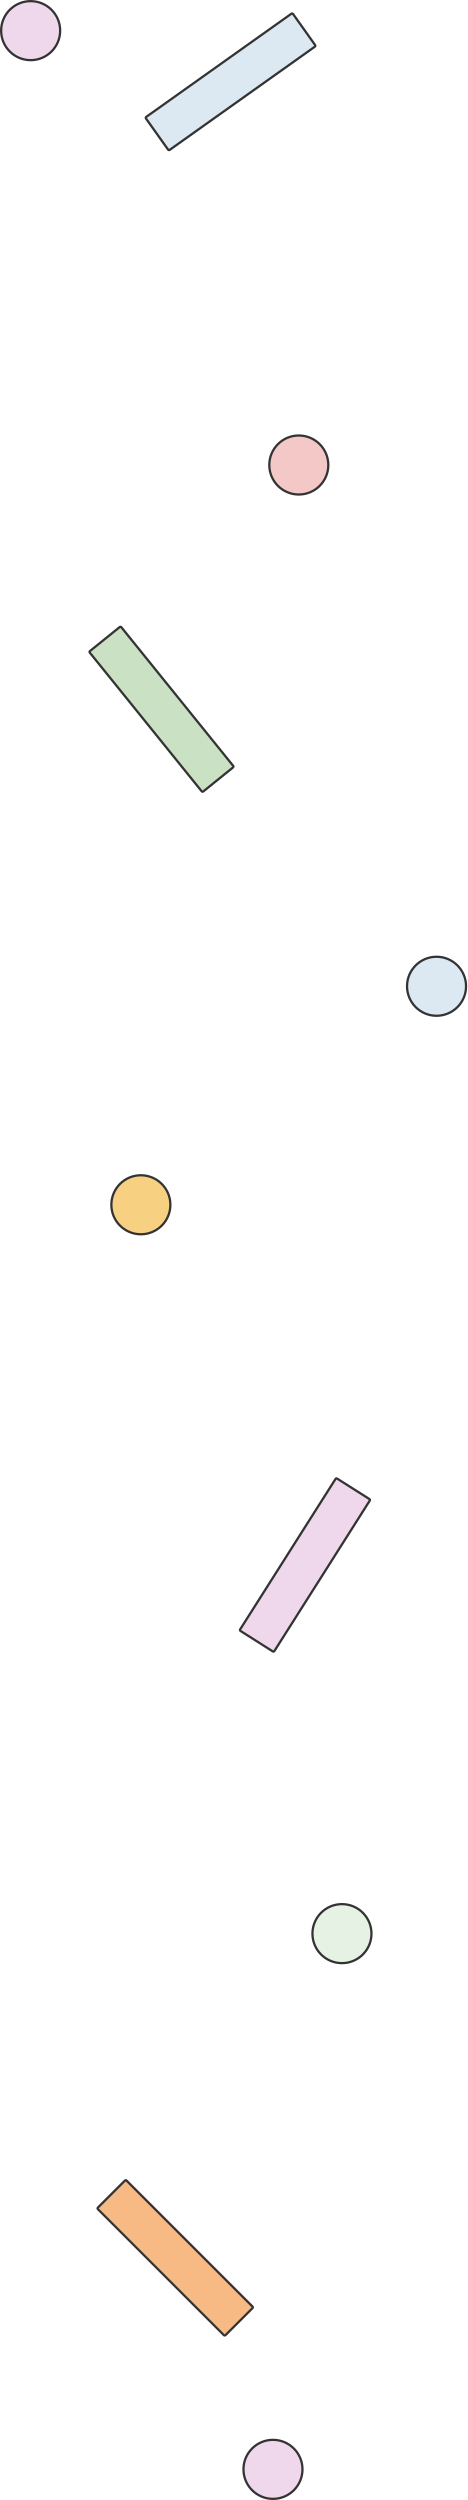
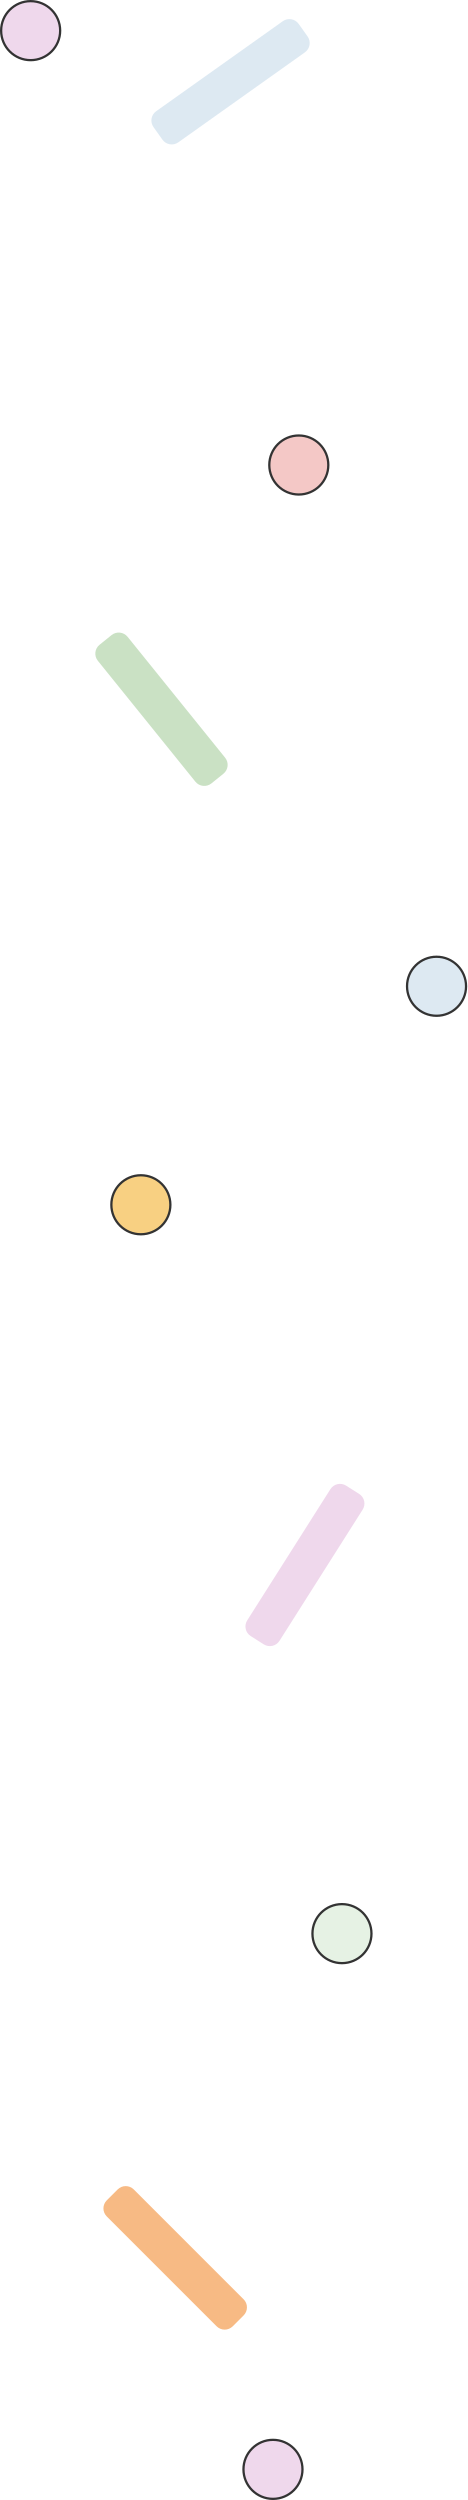
- <svg xmlns="http://www.w3.org/2000/svg" width="205.023" height="1097.1" viewBox="0 0 205.023 1097.1">
-   <circle cx="12.95" cy="12.95" r="12.95" transform="translate(0.5 0.5)" fill="#efd8ec" />
-   <path d="M13.45,1A12.45,12.45,0,1,1,1,13.45,12.451,12.451,0,0,1,13.45,1m0-1A13.45,13.45,0,1,0,26.9,13.45,13.461,13.461,0,0,0,13.45,0Z" fill="#333" />
-   <g transform="translate(117.677 190.614)">
-     <path d="M122.88,140.81a12.95,12.95,0,1,1,12.95-12.95,12.966,12.966,0,0,1-12.95,12.95Z" transform="translate(-109.43 -114.42)" fill="#f4c8c6" />
-     <path d="M122.88,115.42a12.45,12.45,0,1,1-12.45,12.45,12.451,12.451,0,0,1,12.45-12.45m0-1a13.45,13.45,0,1,0,13.45,13.45,13.467,13.467,0,0,0-13.45-13.45Z" transform="translate(-109.43 -114.42)" fill="#333" />
-   </g>
-   <g transform="translate(48.37 515.251)">
-     <path d="M58.43,335.68a12.95,12.95,0,1,1,12.95-12.95,12.966,12.966,0,0,1-12.95,12.95Z" transform="translate(-44.98 -309.29)" fill="#f8d082" />
-     <path d="M58.43,310.29a12.45,12.45,0,1,1-12.45,12.45,12.451,12.451,0,0,1,12.45-12.45m0-1a13.45,13.45,0,1,0,13.45,13.45,13.467,13.467,0,0,0-13.45-13.45Z" transform="translate(-44.98 -309.29)" fill="#333" />
-   </g>
-   <g transform="translate(136.614 835.106)">
-     <circle cx="12.95" cy="12.95" r="12.95" transform="translate(0.5 0.49)" fill="#e6f2e4" />
-     <path d="M140.49,502.29a12.45,12.45,0,1,1-12.45,12.45,12.451,12.451,0,0,1,12.45-12.45m0-1a13.45,13.45,0,1,0,13.45,13.45,13.467,13.467,0,0,0-13.45-13.45Z" transform="translate(-127.04 -501.29)" fill="#333" />
-   </g>
-   <g transform="translate(106.343 1070.2)">
-     <circle cx="12.95" cy="12.95" r="12.95" transform="translate(0.5 0.49)" fill="#efd8ec" />
-     <path d="M112.34,643.41a12.45,12.45,0,1,1-12.45,12.45,12.451,12.451,0,0,1,12.45-12.45m0-1a13.45,13.45,0,1,0,13.45,13.45,13.467,13.467,0,0,0-13.45-13.45Z" transform="translate(-98.89 -642.41)" fill="#333" />
-   </g>
-   <g transform="translate(178.123 419.361)">
-     <path d="M179.09,278.12a12.95,12.95,0,1,1,12.95-12.95A12.966,12.966,0,0,1,179.09,278.12Z" transform="translate(-165.64 -251.73)" fill="#dde9f2" />
-     <path d="M179.09,252.73a12.45,12.45,0,1,1-12.45,12.45,12.451,12.451,0,0,1,12.45-12.45m0-1a13.45,13.45,0,1,0,13.45,13.45,13.467,13.467,0,0,0-13.45-13.45Z" transform="translate(-165.64 -251.73)" fill="#333" />
-   </g>
-   <g transform="translate(38.794 274.562)">
-     <path d="M85.46,232.69a.478.478,0,0,1-.39-.19L35.98,171.66a.5.5,0,0,1,.07-.7l13.04-10.53a.455.455,0,0,1,.31-.11.478.478,0,0,1,.39.19l49.09,60.84a.542.542,0,0,1,.11.37.52.52,0,0,1-.18.34L85.76,232.59a.455.455,0,0,1-.31.11Z" transform="translate(-35.357 -159.83)" fill="#cae1c4" />
-     <path d="M49.41,160.83,98.5,221.67,85.45,232.2,36.36,171.36l13.05-10.53m0-1a1.026,1.026,0,0,0-.63.22L35.73,170.58a1,1,0,0,0-.15,1.41l49.09,60.84a1.009,1.009,0,0,0,.67.37h.11a1.026,1.026,0,0,0,.63-.22l13.05-10.53a1,1,0,0,0,.15-1.41L50.19,160.2a1.009,1.009,0,0,0-.67-.37h-.11Z" transform="translate(-35.357 -159.83)" fill="#333" />
-   </g>
-   <g transform="translate(63.461 5.41)">
-     <path d="M67.98,65.86a.5.5,0,0,1-.32-.2L57.95,52a.5.5,0,0,1,.12-.7L121.77,6a.521.521,0,0,1,.29-.09h.08a.5.5,0,0,1,.32.2l9.71,13.66a.5.5,0,0,1-.12.7L68.34,65.76a.521.521,0,0,1-.29.09h-.08Z" transform="translate(-57.348 -5.41)" fill="#dde9f2" />
-     <path d="M122.06,6.41l9.71,13.66L68.06,65.36,58.35,51.7,122.06,6.41m0-1a.981.981,0,0,0-.58.19L57.77,50.89a1.01,1.01,0,0,0-.41.65,1.052,1.052,0,0,0,.17.75l9.71,13.66a1,1,0,0,0,.82.42.981.981,0,0,0,.58-.19l63.71-45.29a1.01,1.01,0,0,0,.41-.65,1.052,1.052,0,0,0-.17-.75L122.88,5.83a1,1,0,0,0-.82-.42h0Z" transform="translate(-57.348 -5.41)" fill="#333" />
-   </g>
-   <g transform="translate(104.803 648.286)">
-     <path d="M111.07,452.92a.53.53,0,0,1-.27-.08l-14.16-8.98a.5.5,0,0,1-.15-.69l41.86-66.02a.5.5,0,0,1,.31-.22c.04,0,.07-.01.11-.01a.53.53,0,0,1,.27.08l14.16,8.98a.5.5,0,0,1,.15.69l-41.86,66.02a.5.5,0,0,1-.31.22c-.04,0-.07.01-.11.01Z" transform="translate(-95.902 -376.42)" fill="#efd8ec" />
-     <path d="M138.77,377.42l14.16,8.98-41.86,66.02-14.16-8.98,41.86-66.02m0-1a.821.821,0,0,0-.22.02,1.05,1.05,0,0,0-.63.44L96.06,442.9a.994.994,0,0,0,.31,1.38l14.16,8.98a1.032,1.032,0,0,0,.54.16.821.821,0,0,0,.22-.02,1.05,1.05,0,0,0,.63-.44l41.86-66.02a.994.994,0,0,0-.31-1.38l-14.16-8.98a1.032,1.032,0,0,0-.54-.16Z" transform="translate(-95.902 -376.42)" fill="#333" />
-   </g>
-   <g transform="translate(42.315 956.27)">
-     <path d="M94.71,597.12a.469.469,0,0,1-.35-.15L39.08,541.69a.509.509,0,0,1-.15-.35.469.469,0,0,1,.15-.35l11.85-11.85a.5.5,0,0,1,.35-.15.485.485,0,0,1,.35.15l55.28,55.28a.5.5,0,0,1,0,.71L95.06,596.98a.509.509,0,0,1-.35.15Z" transform="translate(-38.428 -528.48)" fill="#f7ba84" />
-     <path d="M51.28,529.49l55.28,55.28L94.71,596.62,39.43,541.34l11.85-11.85m0-1a1.024,1.024,0,0,0-.71.29L38.72,540.63a1,1,0,0,0,0,1.41L94,597.32a.982.982,0,0,0,.71.29,1.024,1.024,0,0,0,.71-.29l11.85-11.85a.99.99,0,0,0,.29-.71,1.033,1.033,0,0,0-.29-.71L51.99,528.77a.982.982,0,0,0-.71-.29h0Z" transform="translate(-38.428 -528.48)" fill="#333" />
+ <svg xmlns="http://www.w3.org/2000/svg" fill="none" version="1.1" width="205.023" height="1097.1" viewBox="0 0 205.023 1097.1">
+   <defs>
+     <clipPath id="master_svg0_45_66">
+       <rect x="0" y="0" width="205.023" height="1097.1" rx="0" />
+     </clipPath>
+   </defs>
+   <g clip-path="url(#master_svg0_45_66)">
+     <g>
+       <ellipse cx="13.45" cy="13.45" rx="12.95" ry="12.95" fill="#EFD8EC" fill-opacity="1" style="mix-blend-mode:passthrough" />
+     </g>
+     <g>
+       <path d="M13.45,1C20.326,1,25.9,6.574,25.9,13.45C25.9,20.326,20.326,25.9,13.45,25.9C6.574,25.9,1,20.326,1,13.45C1.001,6.574,6.574,1.001,13.45,1ZM13.45,0C6.022,0,-0,6.022,-0,13.45C-0,20.878,6.022,26.9,13.45,26.9C20.878,26.9,26.9,20.878,26.9,13.45C26.894,6.024,20.876,0.006,13.45,0Z" fill="#333333" fill-opacity="1" style="mix-blend-mode:passthrough" />
+     </g>
+     <g>
+       <g>
+         <path d="M131.127,217.004C123.975,217.004,118.177,211.206,118.177,204.054C118.177,196.902,123.975,191.104,131.127,191.104C138.279,191.104,144.077,196.902,144.077,204.054C144.068,211.202,138.275,216.995,131.127,217.004Z" fill="#F4C8C6" fill-opacity="1" style="mix-blend-mode:passthrough" />
+       </g>
+       <g>
+         <path d="M131.127,191.614C138.003,191.614,143.577,197.188,143.577,204.064C143.577,210.94,138.003,216.514,131.127,216.514C124.251,216.514,118.677,210.94,118.677,204.064C118.678,197.188,124.251,191.615,131.127,191.614ZM131.127,190.614C123.699,190.614,117.677,196.636,117.677,204.064C117.677,211.492,123.699,217.514,131.127,217.514C138.555,217.514,144.577,211.492,144.577,204.064C144.568,196.64,138.551,190.623,131.127,190.614Z" fill="#333333" fill-opacity="1" style="mix-blend-mode:passthrough" />
+       </g>
+     </g>
+     <g>
+       <g>
+         <path d="M61.82,541.641C54.668,541.641,48.87,535.843,48.87,528.691C48.87,521.539,54.668,515.741,61.82,515.741C68.972,515.741,74.77,521.539,74.77,528.691C74.761,535.839,68.968,541.632,61.82,541.641Z" fill="#F8D082" fill-opacity="1" style="mix-blend-mode:passthrough" />
+       </g>
+       <g>
+         <path d="M61.82,516.251C68.696,516.251,74.27,521.825,74.27,528.701C74.27,535.577,68.696,541.151,61.82,541.151C54.944,541.151,49.37,535.577,49.37,528.701C49.371,521.825,54.944,516.251,61.82,516.251ZM61.82,515.251C54.392,515.251,48.37,521.273,48.37,528.701C48.37,536.129,54.392,542.151,61.82,542.151C69.248,542.151,75.27,536.129,75.27,528.701C75.261,521.277,69.244,515.26,61.82,515.251Z" fill="#333333" fill-opacity="1" style="mix-blend-mode:passthrough" />
+       </g>
+     </g>
+     <g>
+       <g>
+         <ellipse cx="150.064" cy="848.546" rx="12.95" ry="12.95" fill="#E6F2E4" fill-opacity="1" style="mix-blend-mode:passthrough" />
+       </g>
+       <g>
+         <path d="M150.064,836.106C156.94,836.106,162.514,841.68,162.514,848.556C162.514,855.432,156.94,861.006,150.064,861.006C143.188,861.006,137.614,855.432,137.614,848.556C137.615,841.68,143.188,836.107,150.064,836.106ZM150.064,835.106C142.636,835.106,136.614,841.128,136.614,848.556C136.614,855.984,142.636,862.006,150.064,862.006C157.492,862.006,163.514,855.984,163.514,848.556C163.505,841.132,157.488,835.115,150.064,835.106Z" fill="#333333" fill-opacity="1" style="mix-blend-mode:passthrough" />
+       </g>
+     </g>
+     <g>
+       <g>
+         <ellipse cx="119.793" cy="1083.64" rx="12.95" ry="12.95" fill="#EFD8EC" fill-opacity="1" style="mix-blend-mode:passthrough" />
+       </g>
+       <g>
+         <path d="M119.793,1071.2C126.669,1071.2,132.243,1076.774,132.243,1083.65C132.243,1090.526,126.669,1096.1,119.793,1096.1C112.917,1096.1,107.343,1090.526,107.343,1083.65C107.344,1076.774,112.917,1071.201,119.793,1071.2ZM119.793,1070.2C112.365,1070.2,106.343,1076.222,106.343,1083.65C106.343,1091.078,112.365,1097.1,119.793,1097.1C127.221,1097.1,133.243,1091.078,133.243,1083.65C133.234,1076.226,127.217,1070.209,119.793,1070.2Z" fill="#333333" fill-opacity="1" style="mix-blend-mode:passthrough" />
+       </g>
+     </g>
+     <g>
+       <g>
+         <path d="M191.573,445.751C184.421,445.751,178.623,439.953,178.623,432.801C178.623,425.649,184.421,419.851,191.573,419.851C198.725,419.851,204.523,425.649,204.523,432.801C204.514,439.949,198.721,445.742,191.573,445.751Z" fill="#DDE9F2" fill-opacity="1" style="mix-blend-mode:passthrough" />
+       </g>
+       <g>
+         <path d="M191.573,420.361C198.449,420.361,204.023,425.935,204.023,432.811C204.023,439.687,198.449,445.261,191.573,445.261C184.697,445.261,179.123,439.687,179.123,432.811C179.124,425.935,184.697,420.362,191.573,420.361ZM191.573,419.361C184.145,419.361,178.123,425.383,178.123,432.811C178.123,440.239,184.145,446.261,191.573,446.261C199.001,446.261,205.023,440.239,205.023,432.811C205.014,425.387,198.997,419.37,191.573,419.361Z" fill="#333333" fill-opacity="1" style="mix-blend-mode:passthrough" />
+       </g>
+     </g>
+     <g>
+       <path d="M98.797,332.511L55.987,279.453C54.253,277.304,51.105,276.968,48.956,278.702L43.688,282.952C41.539,284.686,41.203,287.834,42.937,289.983L85.747,343.041C87.481,345.19,90.629,345.526,92.778,343.792L98.046,339.542C100.195,337.808,100.531,334.66,98.797,332.511Z" fill-rule="evenodd" fill="#CAE1C4" fill-opacity="1" style="mix-blend-mode:passthrough" />
+     </g>
+     <g>
+       <path d="M134.986,15.995L131.07,10.485C129.47,8.235,126.348,7.707,124.098,9.307L68.538,48.803C66.287,50.403,65.76,53.524,67.36,55.775L71.276,61.285C72.876,63.535,75.998,64.063,78.248,62.463L133.808,22.967C136.059,21.367,136.586,18.245,134.986,15.995Z" fill-rule="evenodd" fill="#DDE9F2" fill-opacity="1" style="mix-blend-mode:passthrough" />
+     </g>
+     <g>
+       <path d="M157.609,655.588L151.894,651.964C149.562,650.485,146.472,651.177,144.993,653.509L108.488,711.084C107.01,713.416,107.701,716.505,110.033,717.984L115.748,721.608C118.08,723.087,121.17,722.395,122.649,720.063L159.154,662.488C160.632,660.156,159.941,657.067,157.609,655.588Z" fill-rule="evenodd" fill="#EFD8EC" fill-opacity="1" style="mix-blend-mode:passthrough" />
+     </g>
+     <g>
+       <path d="M106.911,1009.025L58.703,960.816C56.75,958.863,53.584,958.863,51.631,960.816L46.853,965.595C44.9,967.547,44.9,970.713,46.853,972.666L95.061,1020.875C97.014,1022.827,100.18,1022.827,102.133,1020.875L106.911,1016.096C108.864,1014.143,108.864,1010.977,106.911,1009.025Z" fill-rule="evenodd" fill="#F7BA84" fill-opacity="1" style="mix-blend-mode:passthrough" />
+     </g>
  </g>
</svg>
